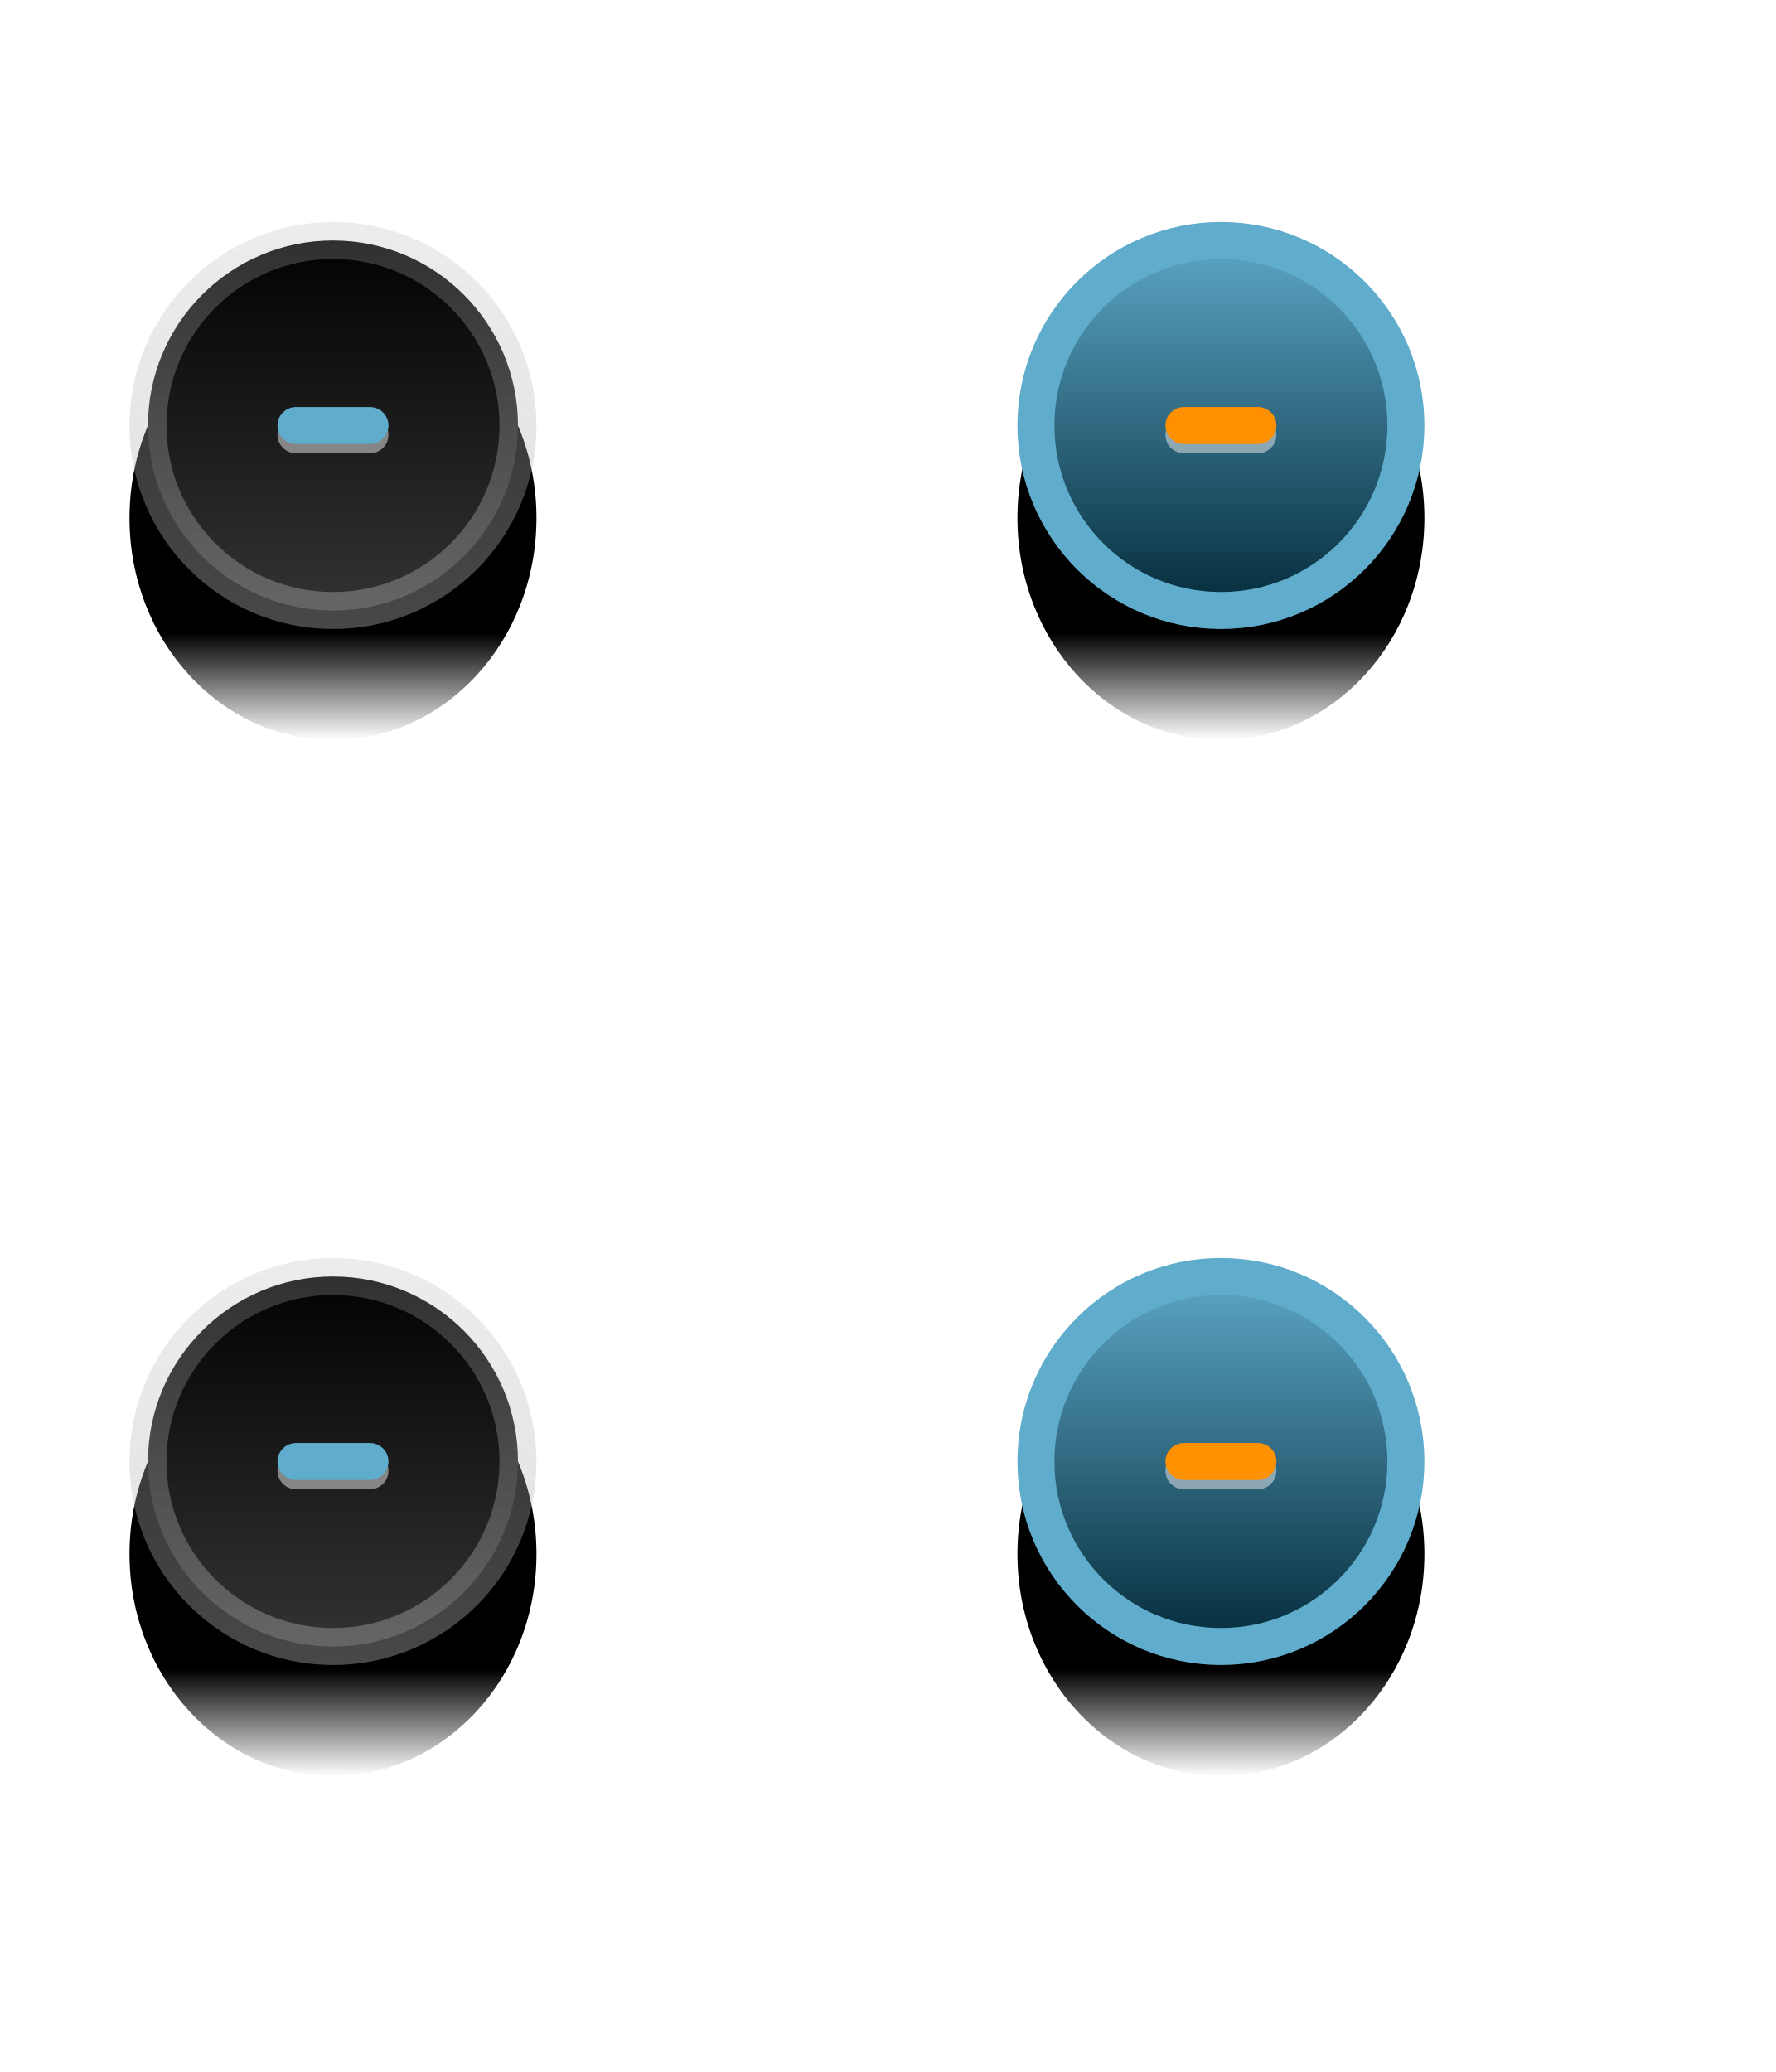
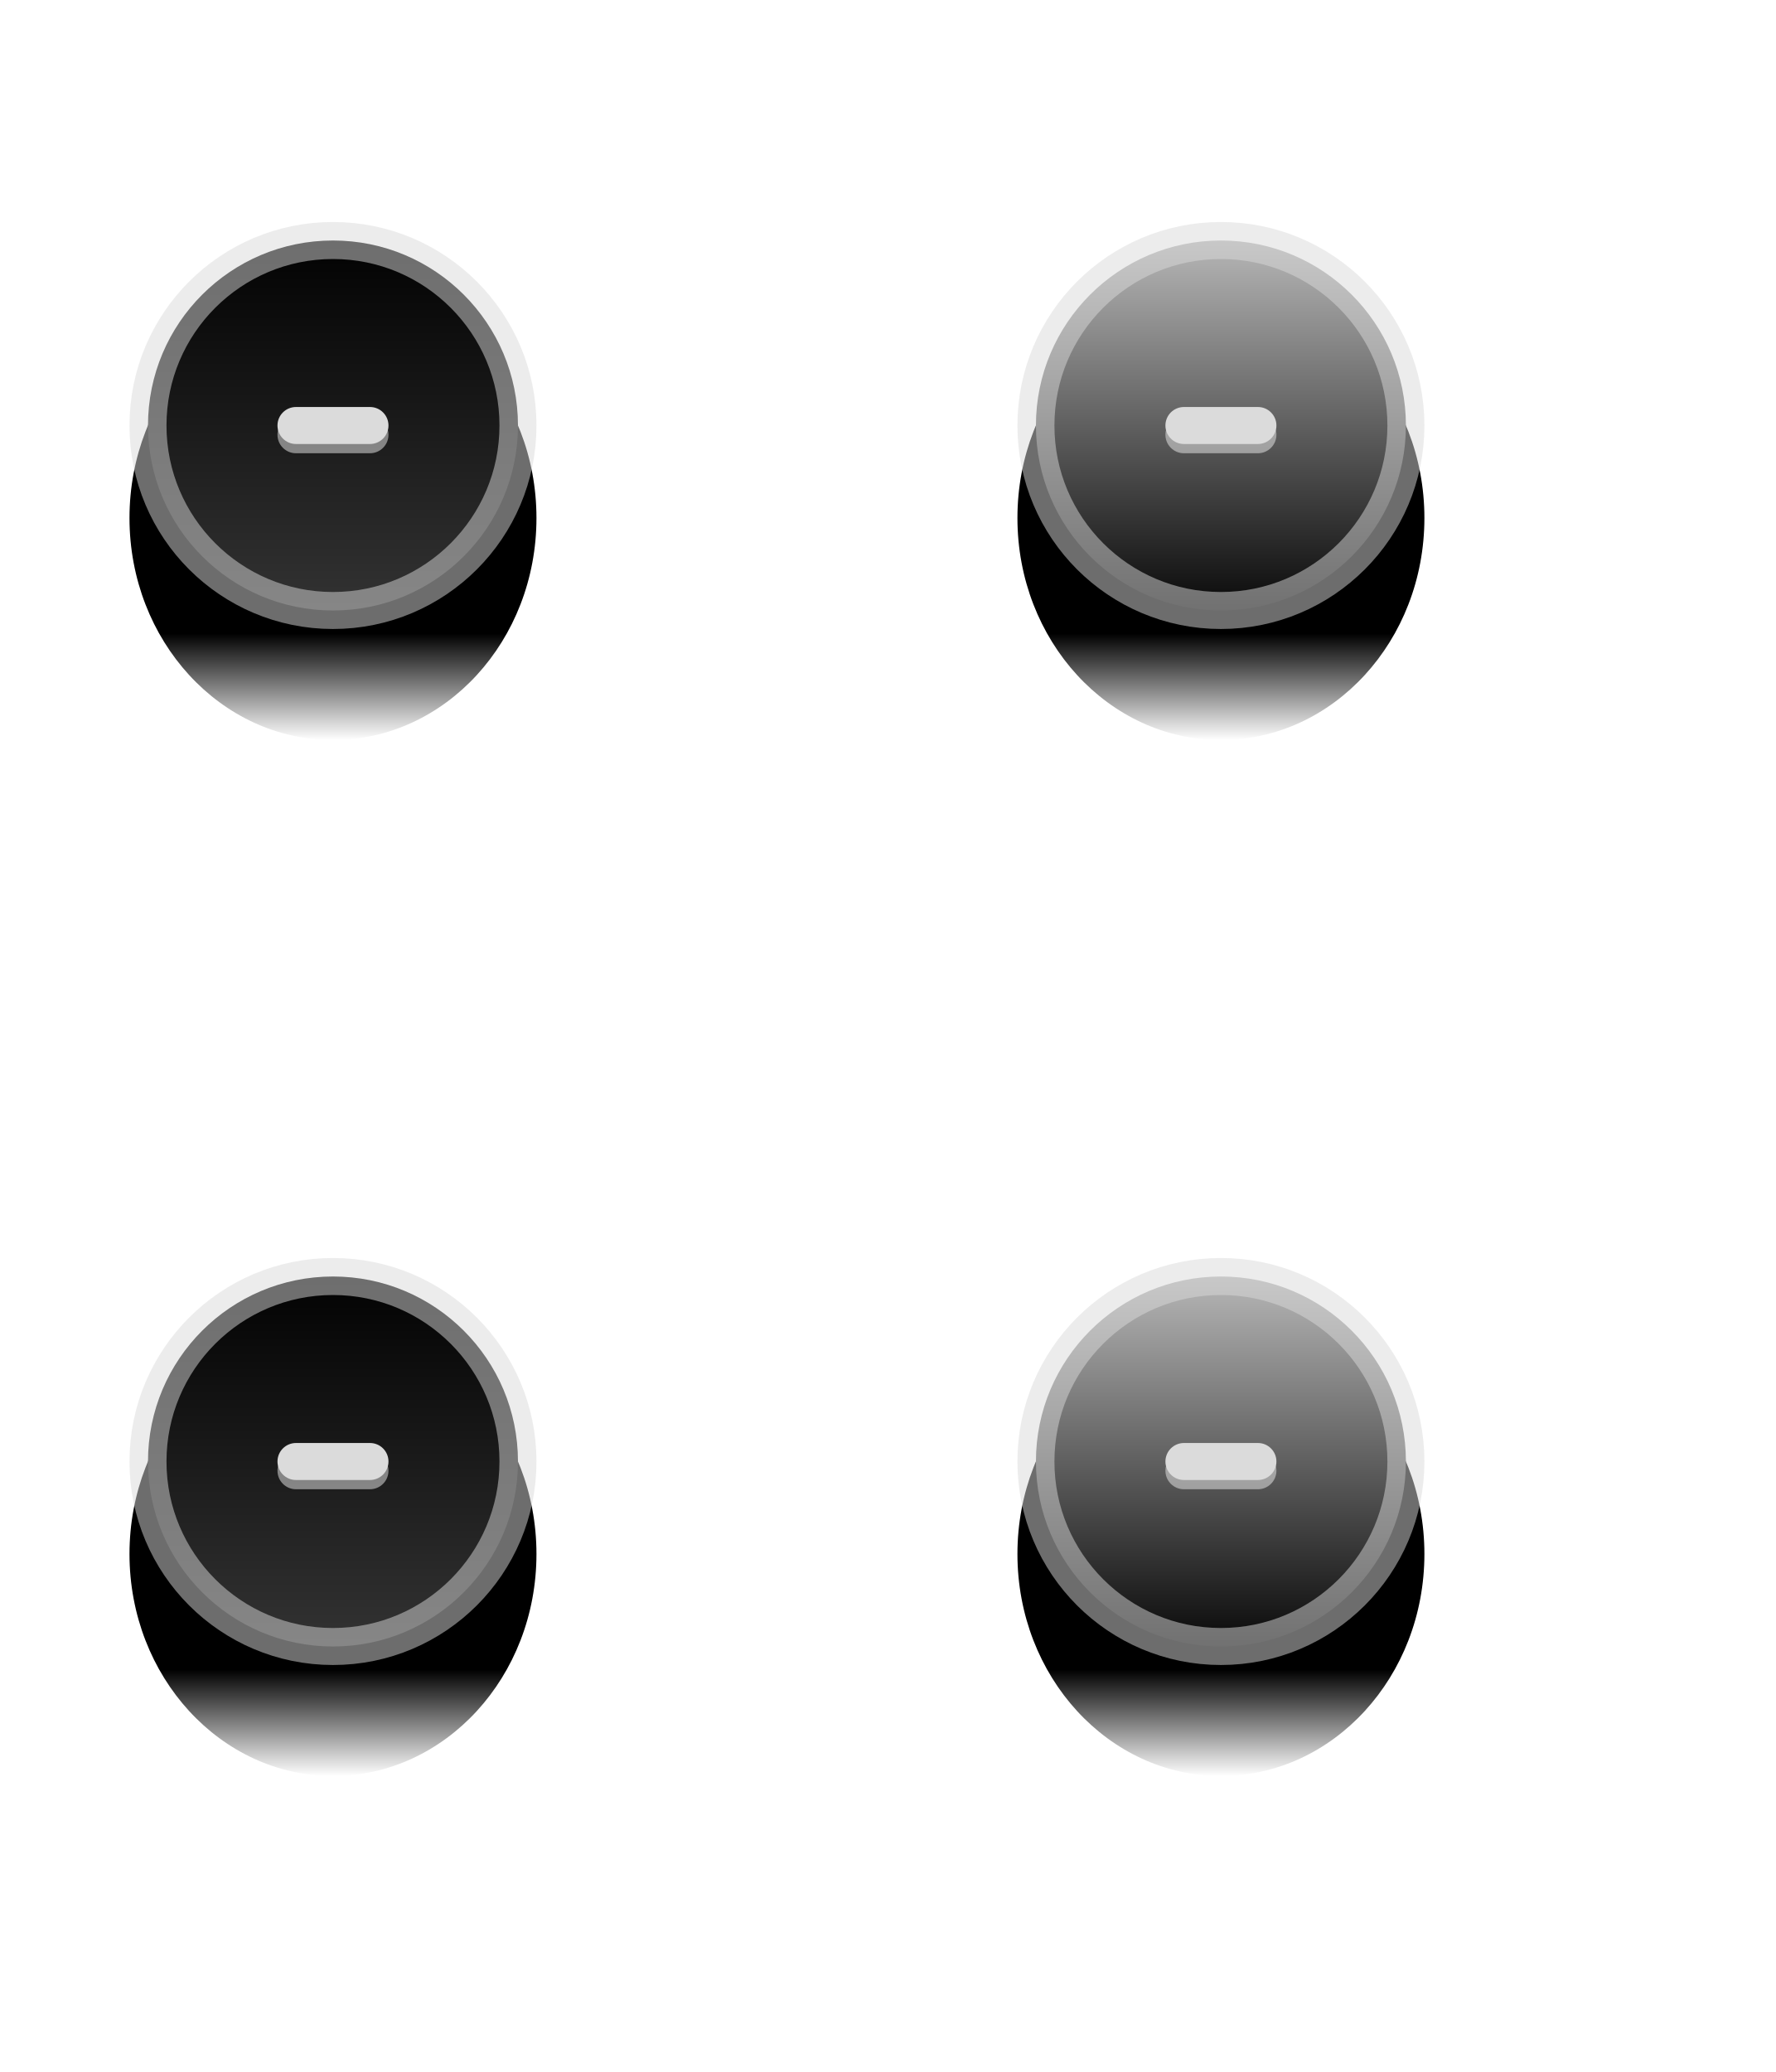
<svg xmlns="http://www.w3.org/2000/svg" width="48" height="56" fill="none">
  <path d="M9 20c3.038 0 5.5-2.686 5.5-6S12.038 8 9 8s-5.5 2.686-5.5 6 2.462 6 5.5 6Z" fill="url(#a)" />
-   <path d="M14 11.5a5 5 0 1 1-10 0 5 5 0 0 1 10 0Z" fill="url(#b)" stroke="url(#c)" />
+   <path d="M14 11.5a5 5 0 1 1-10 0 5 5 0 0 1 10 0Z" fill="url(#b)" stroke="#DBDBDB" stroke-opacity=".5" />
  <path opacity=".5" d="M10 11.25H8a.5.5 0 0 0 0 1h2a.5.5 0 0 0 0-1Z" fill="#EEE" />
-   <path d="M10 11H8a.5.5 0 0 0 0 1h2a.5.5 0 0 0 0-1Z" fill="#60ACCC" />
-   <path d="M33 20c3.038 0 5.5-2.686 5.5-6S36.038 8 33 8s-5.5 2.686-5.5 6 2.462 6 5.5 6Z" fill="url(#d)" />
-   <path d="M38 11.5a5 5 0 1 1-10 0 5 5 0 0 1 10 0Z" fill="url(#e)" stroke="#60ACCC" />
+   <path d="M10 11H8a.5.5 0 0 0 0 1h2a.5.5 0 0 0 0-1Z" fill="#DBDBDB" />
+   <path d="M33 20c3.038 0 5.5-2.686 5.5-6S36.038 8 33 8s-5.5 2.686-5.5 6 2.462 6 5.5 6Z" fill="url(#c)" />
+   <path d="M38 11.5a5 5 0 1 1-10 0 5 5 0 0 1 10 0Z" fill="url(#d)" stroke="#DBDBDB" stroke-opacity=".5" />
  <path opacity=".5" d="M34 11.25h-2a.5.5 0 0 0 0 1h2a.5.5 0 0 0 0-1Z" fill="#EEE" />
-   <path d="M34 11h-2a.5.5 0 0 0 0 1h2a.5.5 0 0 0 0-1Z" fill="#FF9000" />
-   <path d="M9 48c3.038 0 5.5-2.686 5.5-6s-2.462-6-5.5-6-5.5 2.686-5.5 6 2.462 6 5.5 6Z" fill="url(#f)" />
-   <path d="M14 39.5a5 5 0 1 1-10 0 5 5 0 0 1 10 0Z" fill="url(#g)" stroke="url(#h)" />
+   <path d="M34 11h-2a.5.5 0 0 0 0 1h2a.5.5 0 0 0 0-1Z" fill="#DBDBDB" />
+   <path d="M9 48c3.038 0 5.5-2.686 5.5-6s-2.462-6-5.5-6-5.5 2.686-5.5 6 2.462 6 5.5 6Z" fill="url(#e)" />
+   <path d="M14 39.5a5 5 0 1 1-10 0 5 5 0 0 1 10 0Z" fill="url(#f)" stroke="#DBDBDB" stroke-opacity=".5" />
  <path opacity=".5" d="M10 39.25H8a.5.5 0 0 0 0 1h2a.5.5 0 0 0 0-1Z" fill="#EEE" />
-   <path d="M10 39H8a.5.5 0 0 0 0 1h2a.5.5 0 0 0 0-1Z" fill="#60ACCC" />
-   <path d="M33 48c3.038 0 5.5-2.686 5.5-6s-2.462-6-5.5-6-5.5 2.686-5.5 6 2.462 6 5.5 6Z" fill="url(#i)" />
-   <path d="M38 39.5a5 5 0 1 1-10 0 5 5 0 0 1 10 0Z" fill="url(#j)" stroke="#60ACCC" />
+   <path d="M10 39H8a.5.5 0 0 0 0 1h2a.5.5 0 0 0 0-1Z" fill="#DBDBDB" />
+   <path d="M33 48c3.038 0 5.5-2.686 5.5-6s-2.462-6-5.5-6-5.5 2.686-5.5 6 2.462 6 5.5 6Z" fill="url(#g)" />
+   <path d="M38 39.5a5 5 0 1 1-10 0 5 5 0 0 1 10 0Z" fill="url(#h)" stroke="#DBDBDB" stroke-opacity=".5" />
  <path opacity=".5" d="M34 39.25h-2a.5.5 0 0 0 0 1h2a.5.5 0 0 0 0-1Z" fill="#EEE" />
-   <path d="M34 39h-2a.5.5 0 0 0 0 1h2a.5.5 0 0 0 0-1Z" fill="#FF9000" />
+   <path d="M34 39h-2a.5.5 0 0 0 0 1h2a.5.5 0 0 0 0-1Z" fill="#DBDBDB" />
  <defs>
    <linearGradient id="a" x1="9" y1="14" x2="9" y2="20" gradientUnits="userSpaceOnUse">
      <stop offset=".521" />
      <stop offset="1" stop-opacity="0" />
    </linearGradient>
    <linearGradient id="b" x1="9" y1="6" x2="9" y2="17" gradientUnits="userSpaceOnUse">
      <stop />
      <stop offset="1" stop-color="#353535" />
    </linearGradient>
-     <linearGradient id="c" x1="9" y1="6" x2="9" y2="17" gradientUnits="userSpaceOnUse">
-       <stop stop-color="#B4B4B4" stop-opacity=".25" />
-       <stop offset="1" stop-color="#B4B4B4" stop-opacity=".4" />
-     </linearGradient>
-     <linearGradient id="d" x1="33" y1="14" x2="33" y2="20" gradientUnits="userSpaceOnUse">
+     <linearGradient id="c" x1="33" y1="14" x2="33" y2="20" gradientUnits="userSpaceOnUse">
      <stop offset=".521" />
      <stop offset="1" stop-opacity="0" />
    </linearGradient>
-     <linearGradient id="e" x1="33" y1="6" x2="33" y2="17" gradientUnits="userSpaceOnUse">
-       <stop stop-color="#60ACCC" />
-       <stop offset="1" stop-color="#002534" />
+     <linearGradient id="d" x1="33" y1="6" x2="33" y2="17" gradientUnits="userSpaceOnUse">
+       <stop stop-color="#999" />
+       <stop offset="0" stop-color="#BFBFBF" />
+       <stop offset="1" />
    </linearGradient>
-     <linearGradient id="f" x1="9" y1="42" x2="9" y2="48" gradientUnits="userSpaceOnUse">
+     <linearGradient id="e" x1="9" y1="42" x2="9" y2="48" gradientUnits="userSpaceOnUse">
      <stop offset=".521" />
      <stop offset="1" stop-opacity="0" />
    </linearGradient>
-     <linearGradient id="g" x1="9" y1="34" x2="9" y2="45" gradientUnits="userSpaceOnUse">
+     <linearGradient id="f" x1="9" y1="34" x2="9" y2="45" gradientUnits="userSpaceOnUse">
      <stop />
      <stop offset="1" stop-color="#353535" />
    </linearGradient>
-     <linearGradient id="h" x1="9" y1="34" x2="9" y2="45" gradientUnits="userSpaceOnUse">
-       <stop stop-color="#B4B4B4" stop-opacity=".25" />
-       <stop offset="1" stop-color="#B4B4B4" stop-opacity=".4" />
-     </linearGradient>
-     <linearGradient id="i" x1="33" y1="42" x2="33" y2="48" gradientUnits="userSpaceOnUse">
+     <linearGradient id="g" x1="33" y1="42" x2="33" y2="48" gradientUnits="userSpaceOnUse">
      <stop offset=".521" />
      <stop offset="1" stop-opacity="0" />
    </linearGradient>
-     <linearGradient id="j" x1="33" y1="34" x2="33" y2="45" gradientUnits="userSpaceOnUse">
-       <stop stop-color="#60ACCC" />
-       <stop offset="1" stop-color="#002534" />
+     <linearGradient id="h" x1="33" y1="34" x2="33" y2="45" gradientUnits="userSpaceOnUse">
+       <stop stop-color="#999" />
+       <stop offset="0" stop-color="#BFBFBF" />
+       <stop offset="1" />
    </linearGradient>
  </defs>
</svg>
